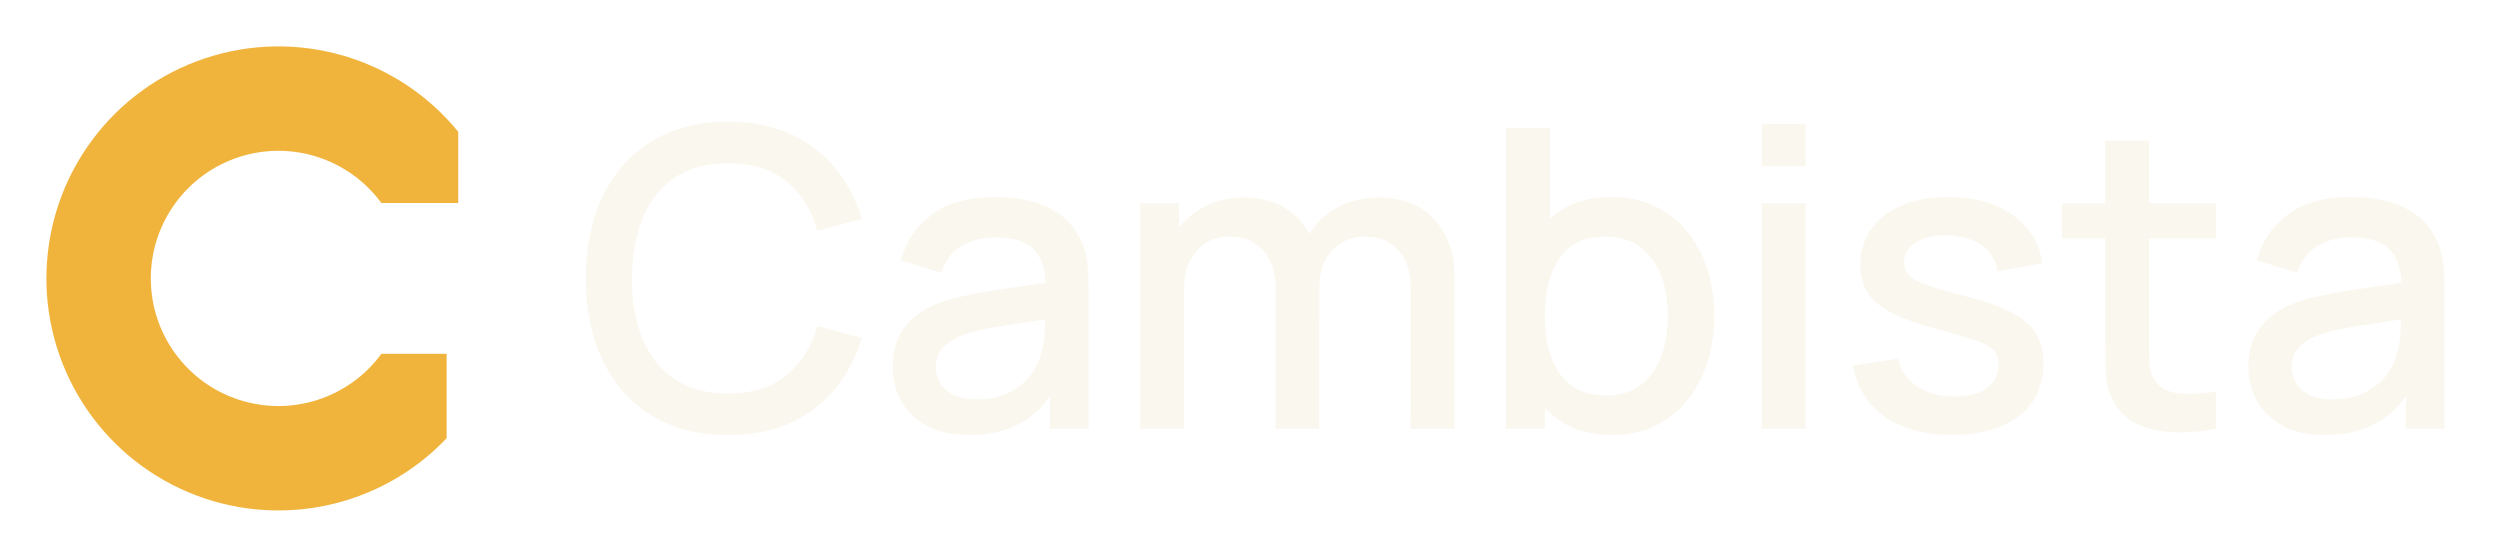
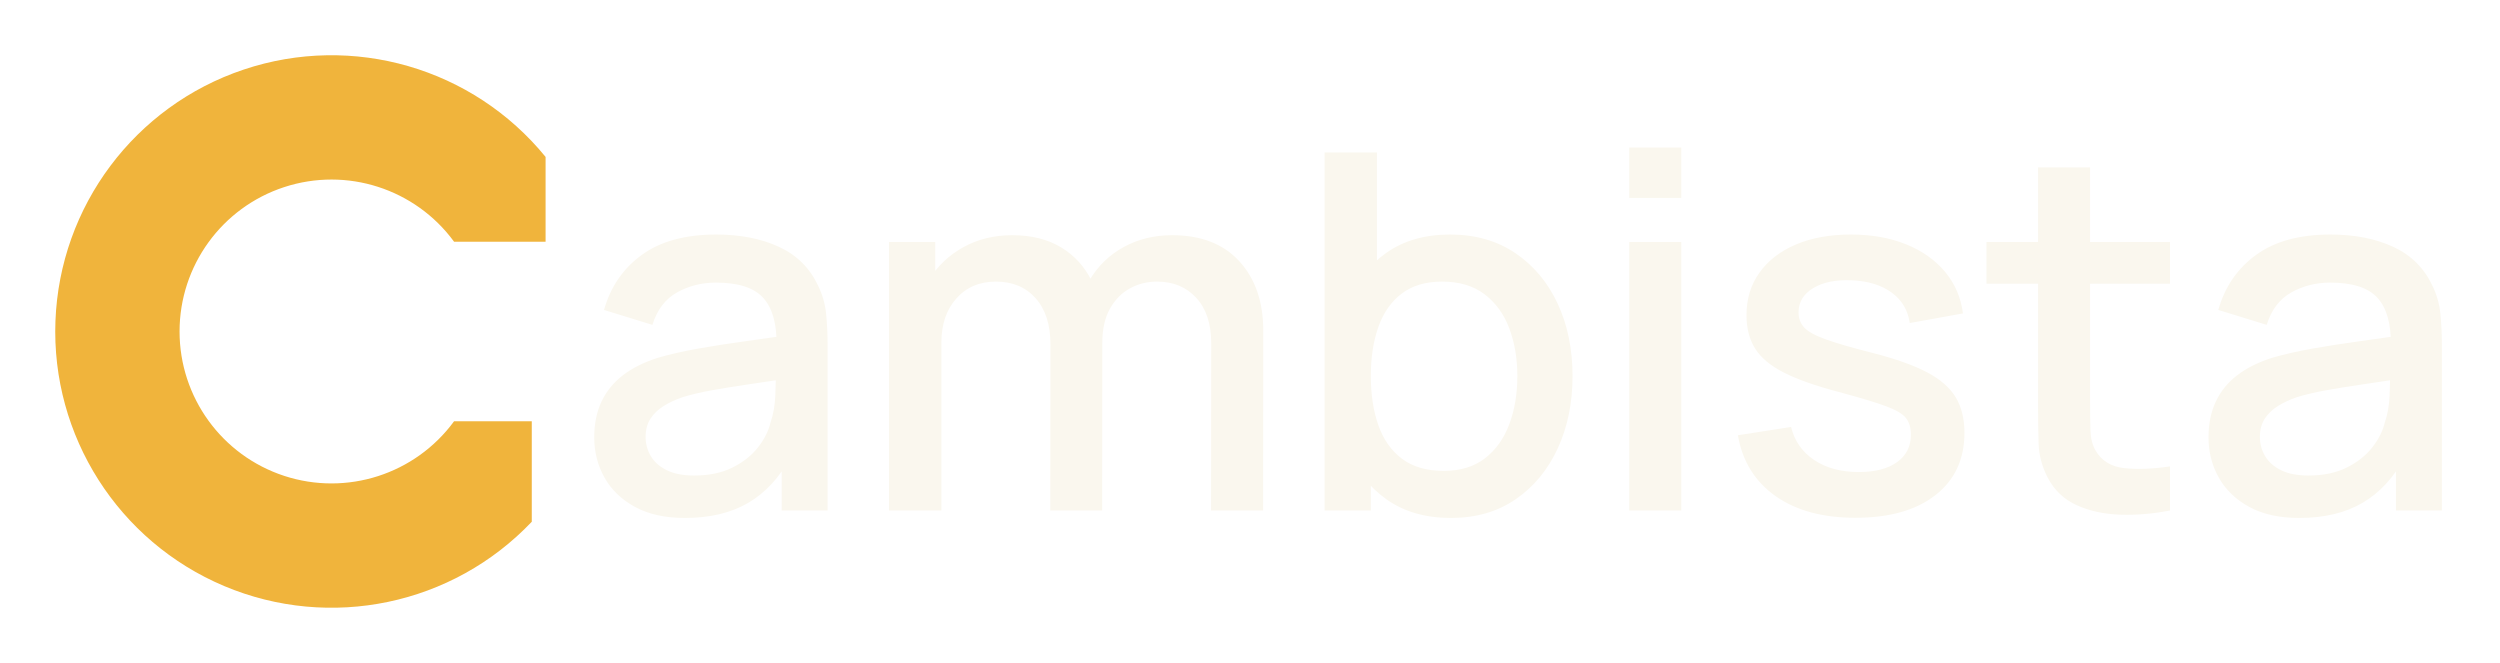
- <svg xmlns="http://www.w3.org/2000/svg" viewBox="0 0 431 96">
+ <svg xmlns="http://www.w3.org/2000/svg" viewBox="0 0 362 96">
  <path fill="#F0B43C" d="M79 22.722 A40 40 0 1 0 77 75.55 V61 H65.748 A22 22 0 1 1 65.748 35 H79 Z" />
-   <path fill="#FAF7EE" transform="translate(98.84 73.92) scale(0.036 -0.036)" d="M740.668 -30Q525.001 -30 372.834 64.667Q220.667 159.333 140.334 328.333Q60 497.333 60 720Q60 942.667 140.334 1111.667Q220.667 1280.667 372.834 1375.333Q525.001 1470 740.668 1470Q990.001 1470 1153.668 1344.167Q1317.335 1218.334 1381.335 1005.334L1169.331 947.999Q1126.665 1098.998 1019.499 1185.164Q912.333 1271.33 740.668 1271.33Q587.669 1271.33 485.836 1202.33Q384.003 1133.331 332.67 1009.165Q281.337 884.999 280.671 720Q280.004 555.001 331.337 431.002Q382.67 307.003 485.169 237.836Q587.669 168.67 740.668 168.67Q912.333 168.67 1019.499 255.336Q1126.665 342.002 1169.331 492.001L1381.335 434.666Q1317.335 221.666 1153.668 95.833Q990.001 -30 740.668 -30ZM1893.666 -30Q1774.333 -30 1693 14.333Q1611.667 58.667 1570.333 132.333Q1529 206 1529 294Q1529 375.667 1558.166 437.833Q1587.333 500 1643.999 543.667Q1700.665 587.334 1784.332 614.001Q1855.665 635.001 1946.831 651.167Q2037.997 667.334 2138.331 681.001Q2238.664 694.668 2337.666 709.335L2262.331 666.667Q2263.998 794.332 2208.498 855.498Q2152.999 916.663 2018.334 916.663Q1933.002 916.663 1862.169 877.164Q1791.336 837.665 1763.003 746.666L1568.333 806.667Q1607.667 946 1720.167 1028Q1832.667 1110 2019.667 1110Q2165 1110 2272.334 1060.334Q2379.668 1010.667 2429.668 904.001Q2455.668 850.667 2461.668 791.667Q2467.668 732.667 2467.668 665.333V0H2282.998V246.665L2318.998 215.331Q2251.998 91.332 2148.332 30.666Q2044.666 -30 1893.666 -30ZM1931.001 140.669Q2020 140.669 2084.166 172.336Q2148.332 204.002 2187.165 253.168Q2225.998 302.333 2238.331 354.665Q2254.998 402.665 2257.331 462.998Q2259.665 523.331 2259.665 558.665L2327.665 533.998Q2229.331 518.998 2148.164 507.165Q2066.998 495.331 2001.666 483.498Q1936.334 471.665 1885.001 455.998Q1842.002 441.331 1808.335 420.332Q1774.669 399.332 1755.17 368.999Q1735.67 338.666 1735.67 296Q1735.67 254.001 1756.67 218.668Q1777.67 183.335 1820.836 162.002Q1864.002 140.669 1931.001 140.669ZM4010 0 4010.667 673.331Q4010.667 789.664 3950.668 855.164Q3890.668 920.663 3792.669 920.663Q3733.336 920.663 3683.503 893.33Q3633.67 865.997 3603.17 811.33Q3572.671 756.664 3572.671 675.332L3472.003 726Q3470.337 839.667 3520.837 925.667Q3571.337 1011.667 3658.337 1059.5Q3745.337 1107.333 3853.337 1107.333Q4027.671 1107.333 4123.838 1002.333Q4220.004 897.333 4220.004 723.333L4219.338 0ZM2714.667 0V1080H2900.67V767.997H2925.337V0ZM3363.333 0 3364 668.665Q3364 786.664 3304.501 853.664Q3245.001 920.663 3144.669 920.663Q3046.003 920.663 2985.67 852.997Q2925.337 785.331 2925.337 675.332L2824.67 739.333Q2824.67 844.666 2875.67 927.833Q2926.67 1011 3013.837 1059.167Q3101.004 1107.333 3210.67 1107.333Q3325.671 1107.333 3406.671 1058.5Q3487.671 1009.666 3530.171 922.666Q3572.671 835.666 3572.671 721.333L3572.004 0ZM4975.335 -30Q4820.334 -30 4715.001 45.333Q4609.667 120.667 4555.834 249.833Q4502.001 379 4502.001 540.667Q4502.001 703.333 4555.667 832.167Q4609.334 961 4713.834 1035.5Q4818.334 1110 4971.334 1110Q5123.001 1110 5233.501 1035.5Q5344.002 961 5404.002 832.333Q5464.002 703.667 5464.002 540.667Q5464.002 378.667 5404.335 249.5Q5344.668 120.333 5235.168 45.167Q5125.668 -30 4975.335 -30ZM4466.667 0V1440H4677.337V776.664H4652.67V0ZM4946 159.337Q5046.333 159.337 5111.832 210.003Q5177.332 260.669 5209.665 347.168Q5241.998 433.668 5241.998 540.667Q5241.998 646.666 5209.498 732.832Q5176.998 818.998 5109.999 869.831Q5043 920.663 4939.334 920.663Q4840.668 920.663 4777.168 872.664Q4713.669 824.664 4683.17 738.832Q4652.67 652.999 4652.67 540.667Q4652.67 429.001 4683.003 342.835Q4713.336 256.669 4778.169 208.003Q4843.001 159.337 4946 159.337ZM5692 1257.332V1460.001H5901.337V1257.332ZM5692 0V1080H5901.337V0ZM6601.667 -29.333Q6404.667 -29.333 6280.667 57.834Q6156.667 145.001 6129 302.668L6343.004 336.002Q6363.337 252.002 6435.503 203.336Q6507.669 154.67 6615.668 154.67Q6713.999 154.67 6769.499 194.669Q6824.998 234.668 6824.998 304.667Q6824.998 345.667 6805.664 371.166Q6786.331 396.666 6724.165 419.666Q6661.999 442.665 6534.999 476.665Q6395.667 513.332 6314.5 554.498Q6233.333 595.665 6198.5 651.165Q6163.667 706.665 6163.667 785.999Q6163.667 883.999 6216 957Q6268.333 1030 6362.667 1070Q6457 1110 6583.667 1110Q6708.001 1110 6805.168 1070.833Q6902.334 1031.667 6962.168 960.167Q7022.001 888.667 7034.334 792.667L6820.331 753.999Q6809.331 831.665 6747.165 876.831Q6685 921.997 6585.668 925.997Q6490.669 929.997 6431.836 894.331Q6373.004 858.665 6373.004 796.666Q6373.004 761 6395.67 736.167Q6418.337 711.334 6483.337 688.001Q6548.336 664.667 6675.003 632.667Q6811.002 597.668 6890.835 555.334Q6970.668 513.001 7005.501 454.668Q7040.335 396.334 7040.335 312.667Q7040.335 153 6923.668 61.834Q6807.001 -29.333 6601.667 -29.333ZM7867.002 0Q7765.335 -20 7667.334 -16.833Q7569.333 -13.667 7492.333 21.167Q7415.332 56 7375.666 131.333Q7340.999 198.334 7338.665 267.501Q7336.332 336.668 7336.332 424.669V1380H7545.669V435.336Q7545.669 370.003 7547.169 322.002Q7548.669 274.002 7567.669 241.336Q7603.669 179.336 7682.336 170.503Q7761.002 161.67 7867.002 177.336ZM7129 911.997V1080H7867.002V911.997ZM8386.666 -30Q8267.333 -30 8186 14.333Q8104.667 58.667 8063.333 132.333Q8022 206 8022 294Q8022 375.667 8051.166 437.833Q8080.333 500 8136.999 543.667Q8193.665 587.334 8277.332 614.001Q8348.665 635.001 8439.831 651.167Q8530.997 667.334 8631.331 681.001Q8731.664 694.668 8830.666 709.335L8755.331 666.667Q8756.998 794.332 8701.498 855.498Q8645.999 916.663 8511.334 916.663Q8426.002 916.663 8355.169 877.164Q8284.336 837.665 8256.003 746.666L8061.333 806.667Q8100.667 946 8213.167 1028Q8325.667 1110 8512.667 1110Q8658 1110 8765.334 1060.334Q8872.668 1010.667 8922.668 904.001Q8948.668 850.667 8954.668 791.667Q8960.668 732.667 8960.668 665.333V0H8775.998V246.665L8811.998 215.331Q8744.998 91.332 8641.332 30.666Q8537.666 -30 8386.666 -30ZM8424.001 140.669Q8513 140.669 8577.166 172.336Q8641.332 204.002 8680.165 253.168Q8718.998 302.333 8731.331 354.665Q8747.998 402.665 8750.331 462.998Q8752.665 523.331 8752.665 558.665L8820.665 533.998Q8722.331 518.998 8641.164 507.165Q8559.998 495.331 8494.666 483.498Q8429.334 471.665 8378.001 455.998Q8335.002 441.331 8301.335 420.332Q8267.669 399.332 8248.17 368.999Q8228.67 338.666 8228.67 296Q8228.67 254.001 8249.67 218.668Q8270.67 183.335 8313.836 162.002Q8357.002 140.669 8424.001 140.669Z" />
+   <path fill="#FAF7EE" transform="translate(31 73.92) scale(0.036 -0.036)" d="M1893.666 -30Q1774.333 -30 1693 14.333Q1611.667 58.667 1570.333 132.333Q1529 206 1529 294Q1529 375.667 1558.166 437.833Q1587.333 500 1643.999 543.667Q1700.665 587.334 1784.332 614.001Q1855.665 635.001 1946.831 651.167Q2037.997 667.334 2138.331 681.001Q2238.664 694.668 2337.666 709.335L2262.331 666.667Q2263.998 794.332 2208.498 855.498Q2152.999 916.663 2018.334 916.663Q1933.002 916.663 1862.169 877.164Q1791.336 837.665 1763.003 746.666L1568.333 806.667Q1607.667 946 1720.167 1028Q1832.667 1110 2019.667 1110Q2165 1110 2272.334 1060.334Q2379.668 1010.667 2429.668 904.001Q2455.668 850.667 2461.668 791.667Q2467.668 732.667 2467.668 665.333V0H2282.998V246.665L2318.998 215.331Q2251.998 91.332 2148.332 30.666Q2044.666 -30 1893.666 -30ZM1931.001 140.669Q2020 140.669 2084.166 172.336Q2148.332 204.002 2187.165 253.168Q2225.998 302.333 2238.331 354.665Q2254.998 402.665 2257.331 462.998Q2259.665 523.331 2259.665 558.665L2327.665 533.998Q2229.331 518.998 2148.164 507.165Q2066.998 495.331 2001.666 483.498Q1936.334 471.665 1885.001 455.998Q1842.002 441.331 1808.335 420.332Q1774.669 399.332 1755.17 368.999Q1735.67 338.666 1735.67 296Q1735.67 254.001 1756.67 218.668Q1777.67 183.335 1820.836 162.002Q1864.002 140.669 1931.001 140.669ZM4010 0 4010.667 673.331Q4010.667 789.664 3950.668 855.164Q3890.668 920.663 3792.669 920.663Q3733.336 920.663 3683.503 893.33Q3633.67 865.997 3603.17 811.33Q3572.671 756.664 3572.671 675.332L3472.003 726Q3470.337 839.667 3520.837 925.667Q3571.337 1011.667 3658.337 1059.5Q3745.337 1107.333 3853.337 1107.333Q4027.671 1107.333 4123.838 1002.333Q4220.004 897.333 4220.004 723.333L4219.338 0ZM2714.667 0V1080H2900.67V767.997H2925.337V0ZM3363.333 0 3364 668.665Q3364 786.664 3304.501 853.664Q3245.001 920.663 3144.669 920.663Q3046.003 920.663 2985.67 852.997Q2925.337 785.331 2925.337 675.332L2824.67 739.333Q2824.67 844.666 2875.67 927.833Q2926.67 1011 3013.837 1059.167Q3101.004 1107.333 3210.67 1107.333Q3325.671 1107.333 3406.671 1058.5Q3487.671 1009.666 3530.171 922.666Q3572.671 835.666 3572.671 721.333L3572.004 0ZM4975.335 -30Q4820.334 -30 4715.001 45.333Q4609.667 120.667 4555.834 249.833Q4502.001 379 4502.001 540.667Q4502.001 703.333 4555.667 832.167Q4609.334 961 4713.834 1035.5Q4818.334 1110 4971.334 1110Q5123.001 1110 5233.501 1035.5Q5344.002 961 5404.002 832.333Q5464.002 703.667 5464.002 540.667Q5464.002 378.667 5404.335 249.5Q5344.668 120.333 5235.168 45.167Q5125.668 -30 4975.335 -30ZM4466.667 0V1440H4677.337V776.664H4652.67V0ZM4946 159.337Q5046.333 159.337 5111.832 210.003Q5177.332 260.669 5209.665 347.168Q5241.998 433.668 5241.998 540.667Q5241.998 646.666 5209.498 732.832Q5176.998 818.998 5109.999 869.831Q5043 920.663 4939.334 920.663Q4840.668 920.663 4777.168 872.664Q4713.669 824.664 4683.17 738.832Q4652.67 652.999 4652.67 540.667Q4652.67 429.001 4683.003 342.835Q4713.336 256.669 4778.169 208.003Q4843.001 159.337 4946 159.337ZM5692 1257.332V1460.001H5901.337V1257.332ZM5692 0V1080H5901.337V0ZM6601.667 -29.333Q6404.667 -29.333 6280.667 57.834Q6156.667 145.001 6129 302.668L6343.004 336.002Q6363.337 252.002 6435.503 203.336Q6507.669 154.67 6615.668 154.67Q6713.999 154.67 6769.499 194.669Q6824.998 234.668 6824.998 304.667Q6824.998 345.667 6805.664 371.166Q6786.331 396.666 6724.165 419.666Q6661.999 442.665 6534.999 476.665Q6395.667 513.332 6314.5 554.498Q6233.333 595.665 6198.5 651.165Q6163.667 706.665 6163.667 785.999Q6163.667 883.999 6216 957Q6268.333 1030 6362.667 1070Q6457 1110 6583.667 1110Q6708.001 1110 6805.168 1070.833Q6902.334 1031.667 6962.168 960.167Q7022.001 888.667 7034.334 792.667L6820.331 753.999Q6809.331 831.665 6747.165 876.831Q6685 921.997 6585.668 925.997Q6490.669 929.997 6431.836 894.331Q6373.004 858.665 6373.004 796.666Q6373.004 761 6395.67 736.167Q6418.337 711.334 6483.337 688.001Q6548.336 664.667 6675.003 632.667Q6811.002 597.668 6890.835 555.334Q6970.668 513.001 7005.501 454.668Q7040.335 396.334 7040.335 312.667Q7040.335 153 6923.668 61.834Q6807.001 -29.333 6601.667 -29.333ZM7867.002 0Q7765.335 -20 7667.334 -16.833Q7569.333 -13.667 7492.333 21.167Q7415.332 56 7375.666 131.333Q7340.999 198.334 7338.665 267.501Q7336.332 336.668 7336.332 424.669V1380H7545.669V435.336Q7545.669 370.003 7547.169 322.002Q7548.669 274.002 7567.669 241.336Q7603.669 179.336 7682.336 170.503Q7761.002 161.67 7867.002 177.336ZM7129 911.997V1080H7867.002V911.997ZM8386.666 -30Q8267.333 -30 8186 14.333Q8104.667 58.667 8063.333 132.333Q8022 206 8022 294Q8022 375.667 8051.166 437.833Q8080.333 500 8136.999 543.667Q8193.665 587.334 8277.332 614.001Q8348.665 635.001 8439.831 651.167Q8530.997 667.334 8631.331 681.001Q8731.664 694.668 8830.666 709.335L8755.331 666.667Q8756.998 794.332 8701.498 855.498Q8645.999 916.663 8511.334 916.663Q8426.002 916.663 8355.169 877.164Q8284.336 837.665 8256.003 746.666L8061.333 806.667Q8100.667 946 8213.167 1028Q8325.667 1110 8512.667 1110Q8658 1110 8765.334 1060.334Q8872.668 1010.667 8922.668 904.001Q8948.668 850.667 8954.668 791.667Q8960.668 732.667 8960.668 665.333V0H8775.998V246.665L8811.998 215.331Q8744.998 91.332 8641.332 30.666Q8537.666 -30 8386.666 -30ZM8424.001 140.669Q8513 140.669 8577.166 172.336Q8641.332 204.002 8680.165 253.168Q8718.998 302.333 8731.331 354.665Q8747.998 402.665 8750.331 462.998Q8752.665 523.331 8752.665 558.665L8820.665 533.998Q8722.331 518.998 8641.164 507.165Q8559.998 495.331 8494.666 483.498Q8429.334 471.665 8378.001 455.998Q8335.002 441.331 8301.335 420.332Q8267.669 399.332 8248.17 368.999Q8228.67 338.666 8228.67 296Q8228.67 254.001 8249.67 218.668Q8270.67 183.335 8313.836 162.002Q8357.002 140.669 8424.001 140.669Z" />
</svg>
